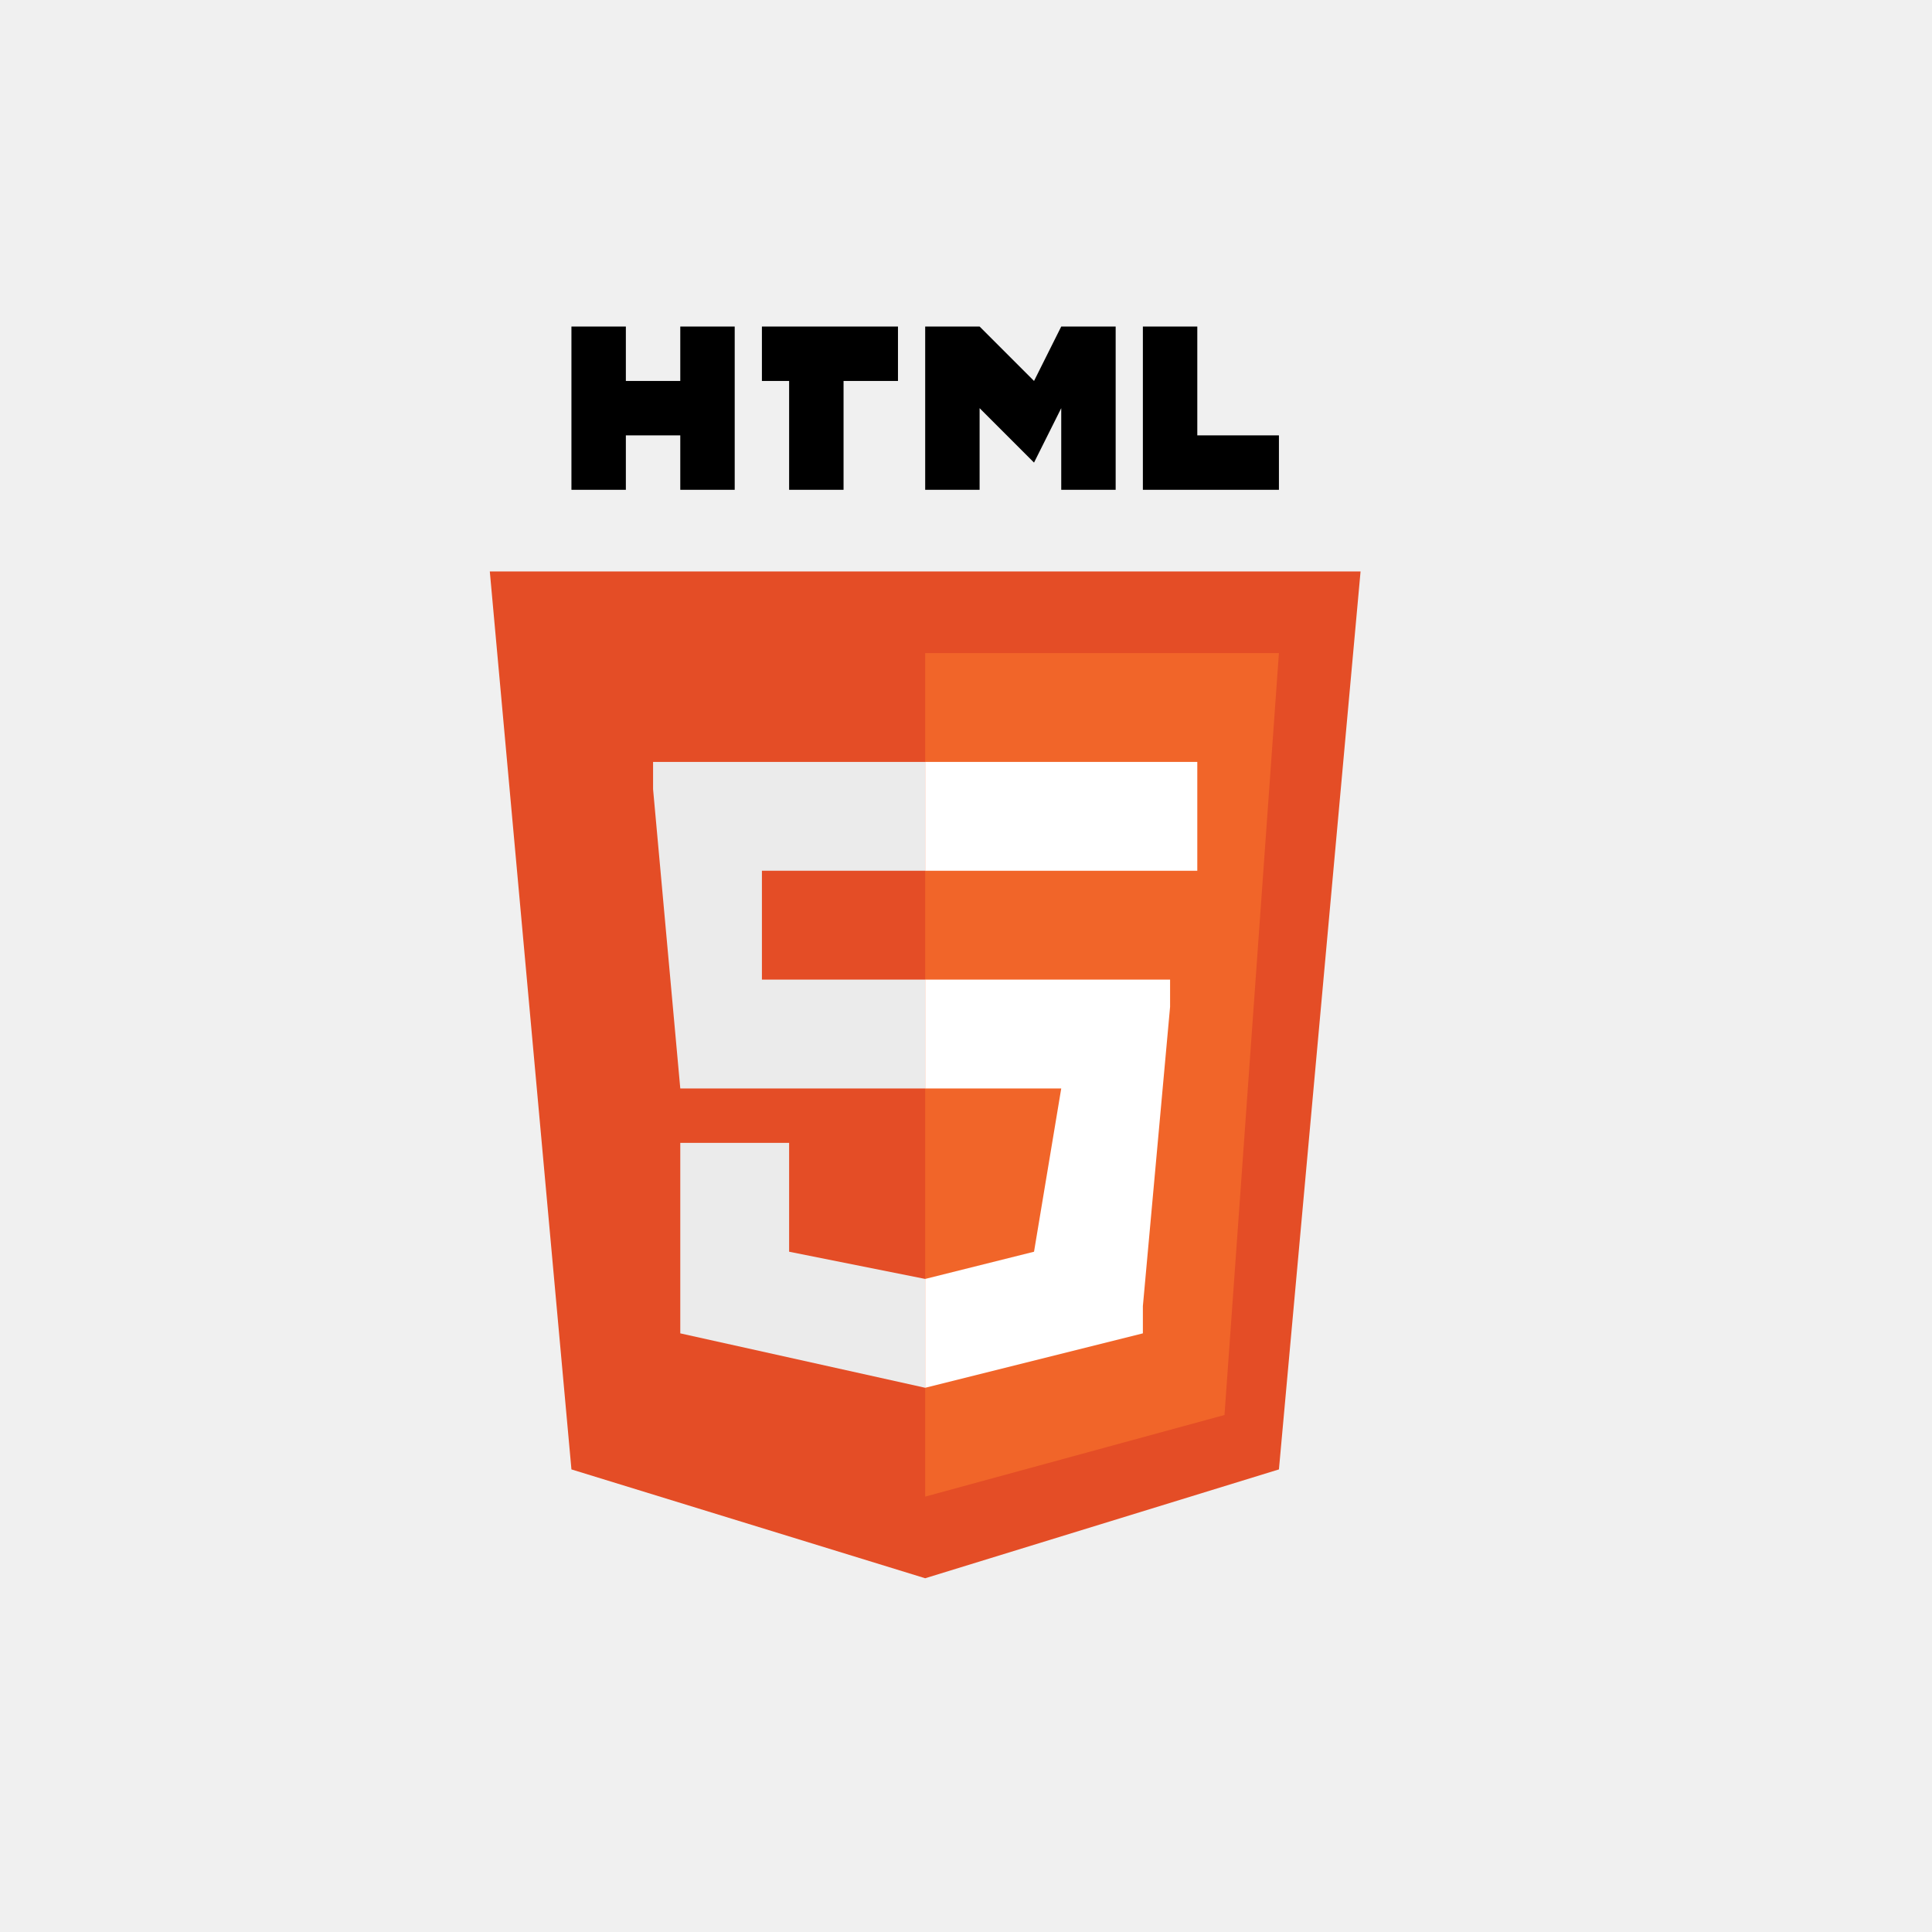
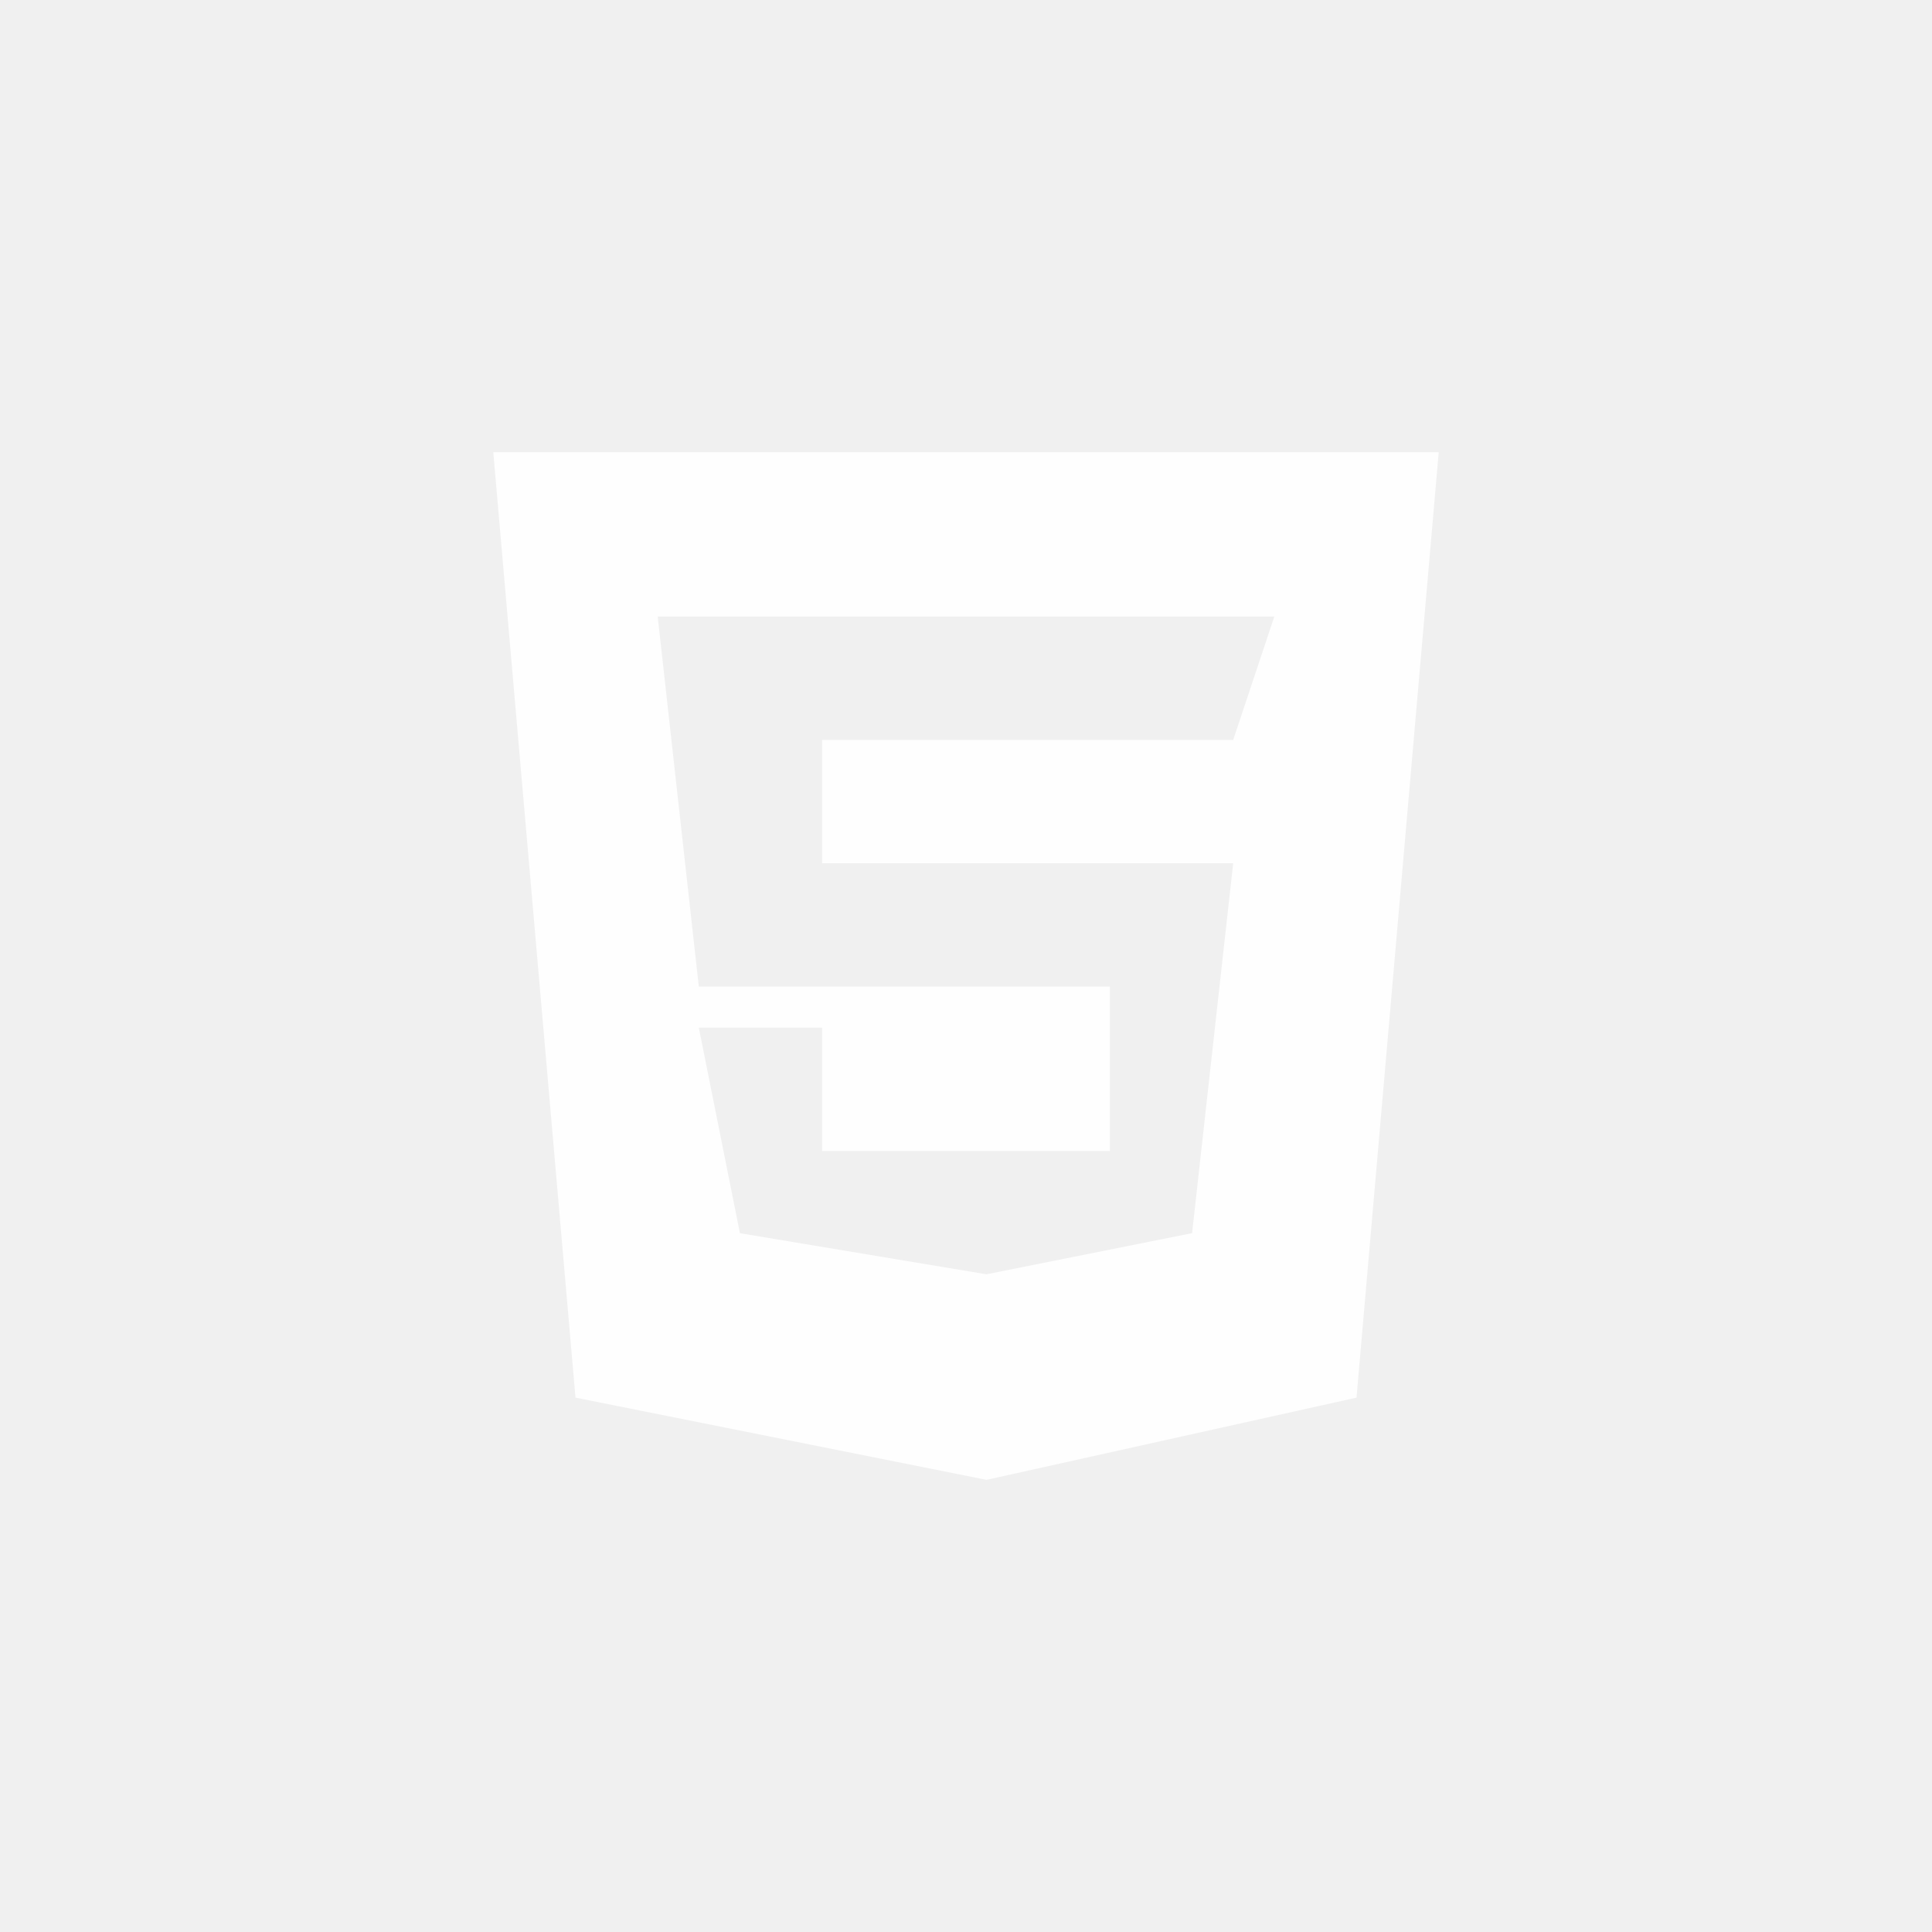
- <svg xmlns="http://www.w3.org/2000/svg" xml:space="preserve" width="71px" height="71px" version="1.1" style="shape-rendering:geometricPrecision; text-rendering:geometricPrecision; image-rendering:optimizeQuality; fill-rule:evenodd; clip-rule:evenodd" viewBox="0 0 71 71">
+ <svg xmlns="http://www.w3.org/2000/svg" xml:space="preserve" width="47px" height="47px" version="1.1" style="shape-rendering:geometricPrecision; text-rendering:geometricPrecision; image-rendering:optimizeQuality; fill-rule:evenodd; clip-rule:evenodd" viewBox="0 0 47 47">
  <defs>
    <style type="text/css">
   
-     .fil3 {fill:black}
-     .fil0 {fill:#E44D26}
-     .fil2 {fill:#EBEBEB}
-     .fil1 {fill:#F16529}
-     .fil4 {fill:white}
+     .fil1 {fill:#FEFEFE}
+     .fil0 {fill:none}
   
  </style>
  </defs>
  <g id="Layer_x0020_1">
-     <g id="g3054">
-       <polygon id="polygon3028" class="fil0" points="50,21 47,54 34,58 21,54 18,21 " />
-       <polygon id="polygon3030" class="fil1" points="34,55 45,52 47,24 34,24 " />
-       <polygon id="polygon3032" class="fil2" points="28,32 34,32 34,28 34,28 24,28 24,29 25,40 34,40 34,36 28,36 " />
-       <polygon id="polygon3034" class="fil2" points="29,42 27,42 25,42 25,49 34,51 34,51 34,47 34,47 29,46 " />
-       <polygon id="path3036" class="fil3" points="21,12 23,12 23,14 25,14 25,12 27,12 27,18 25,18 25,16 23,16 23,18 21,18 21,12 " />
-       <polygon id="path3038" class="fil3" points="29,14 28,14 28,12 33,12 33,14 31,14 31,18 29,18 29,14 " />
-       <polygon id="path3040" class="fil3" points="34,12 36,12 38,14 39,12 41,12 41,18 39,18 39,15 38,17 38,17 36,15 36,18 34,18 " />
-       <polygon id="path3042" class="fil3" points="42,12 44,12 44,16 47,16 47,18 42,18 " />
-       <polygon id="polygon3044" class="fil4" points="34,40 39,40 38,46 34,47 34,51 42,49 42,48 43,37 43,36 42,36 34,36 " />
-       <polygon id="polygon3046" class="fil4" points="34,32 34,32 44,32 44,32 44,32 44,31 44,29 44,28 34,28 34,30 " />
-     </g>
+     <path class="fil0" d="M14 0l33 0 0 33c0,8 -6,14 -14,14l-33 0 0 -33c0,-8 6,-14 14,-14z" />
+     <path class="fil1" d="M12 11l2 23 10 2 9 -2 2 -23 -23 0zm18 7l-10 0 0 3 10 0 -1 9 -5 1 0 0 0 0 -6 -1 -1 -5 3 0 0 3 4 0 3 0 0 -4 -10 0 -1 -9 15 0 -1 3z" />
  </g>
</svg>
